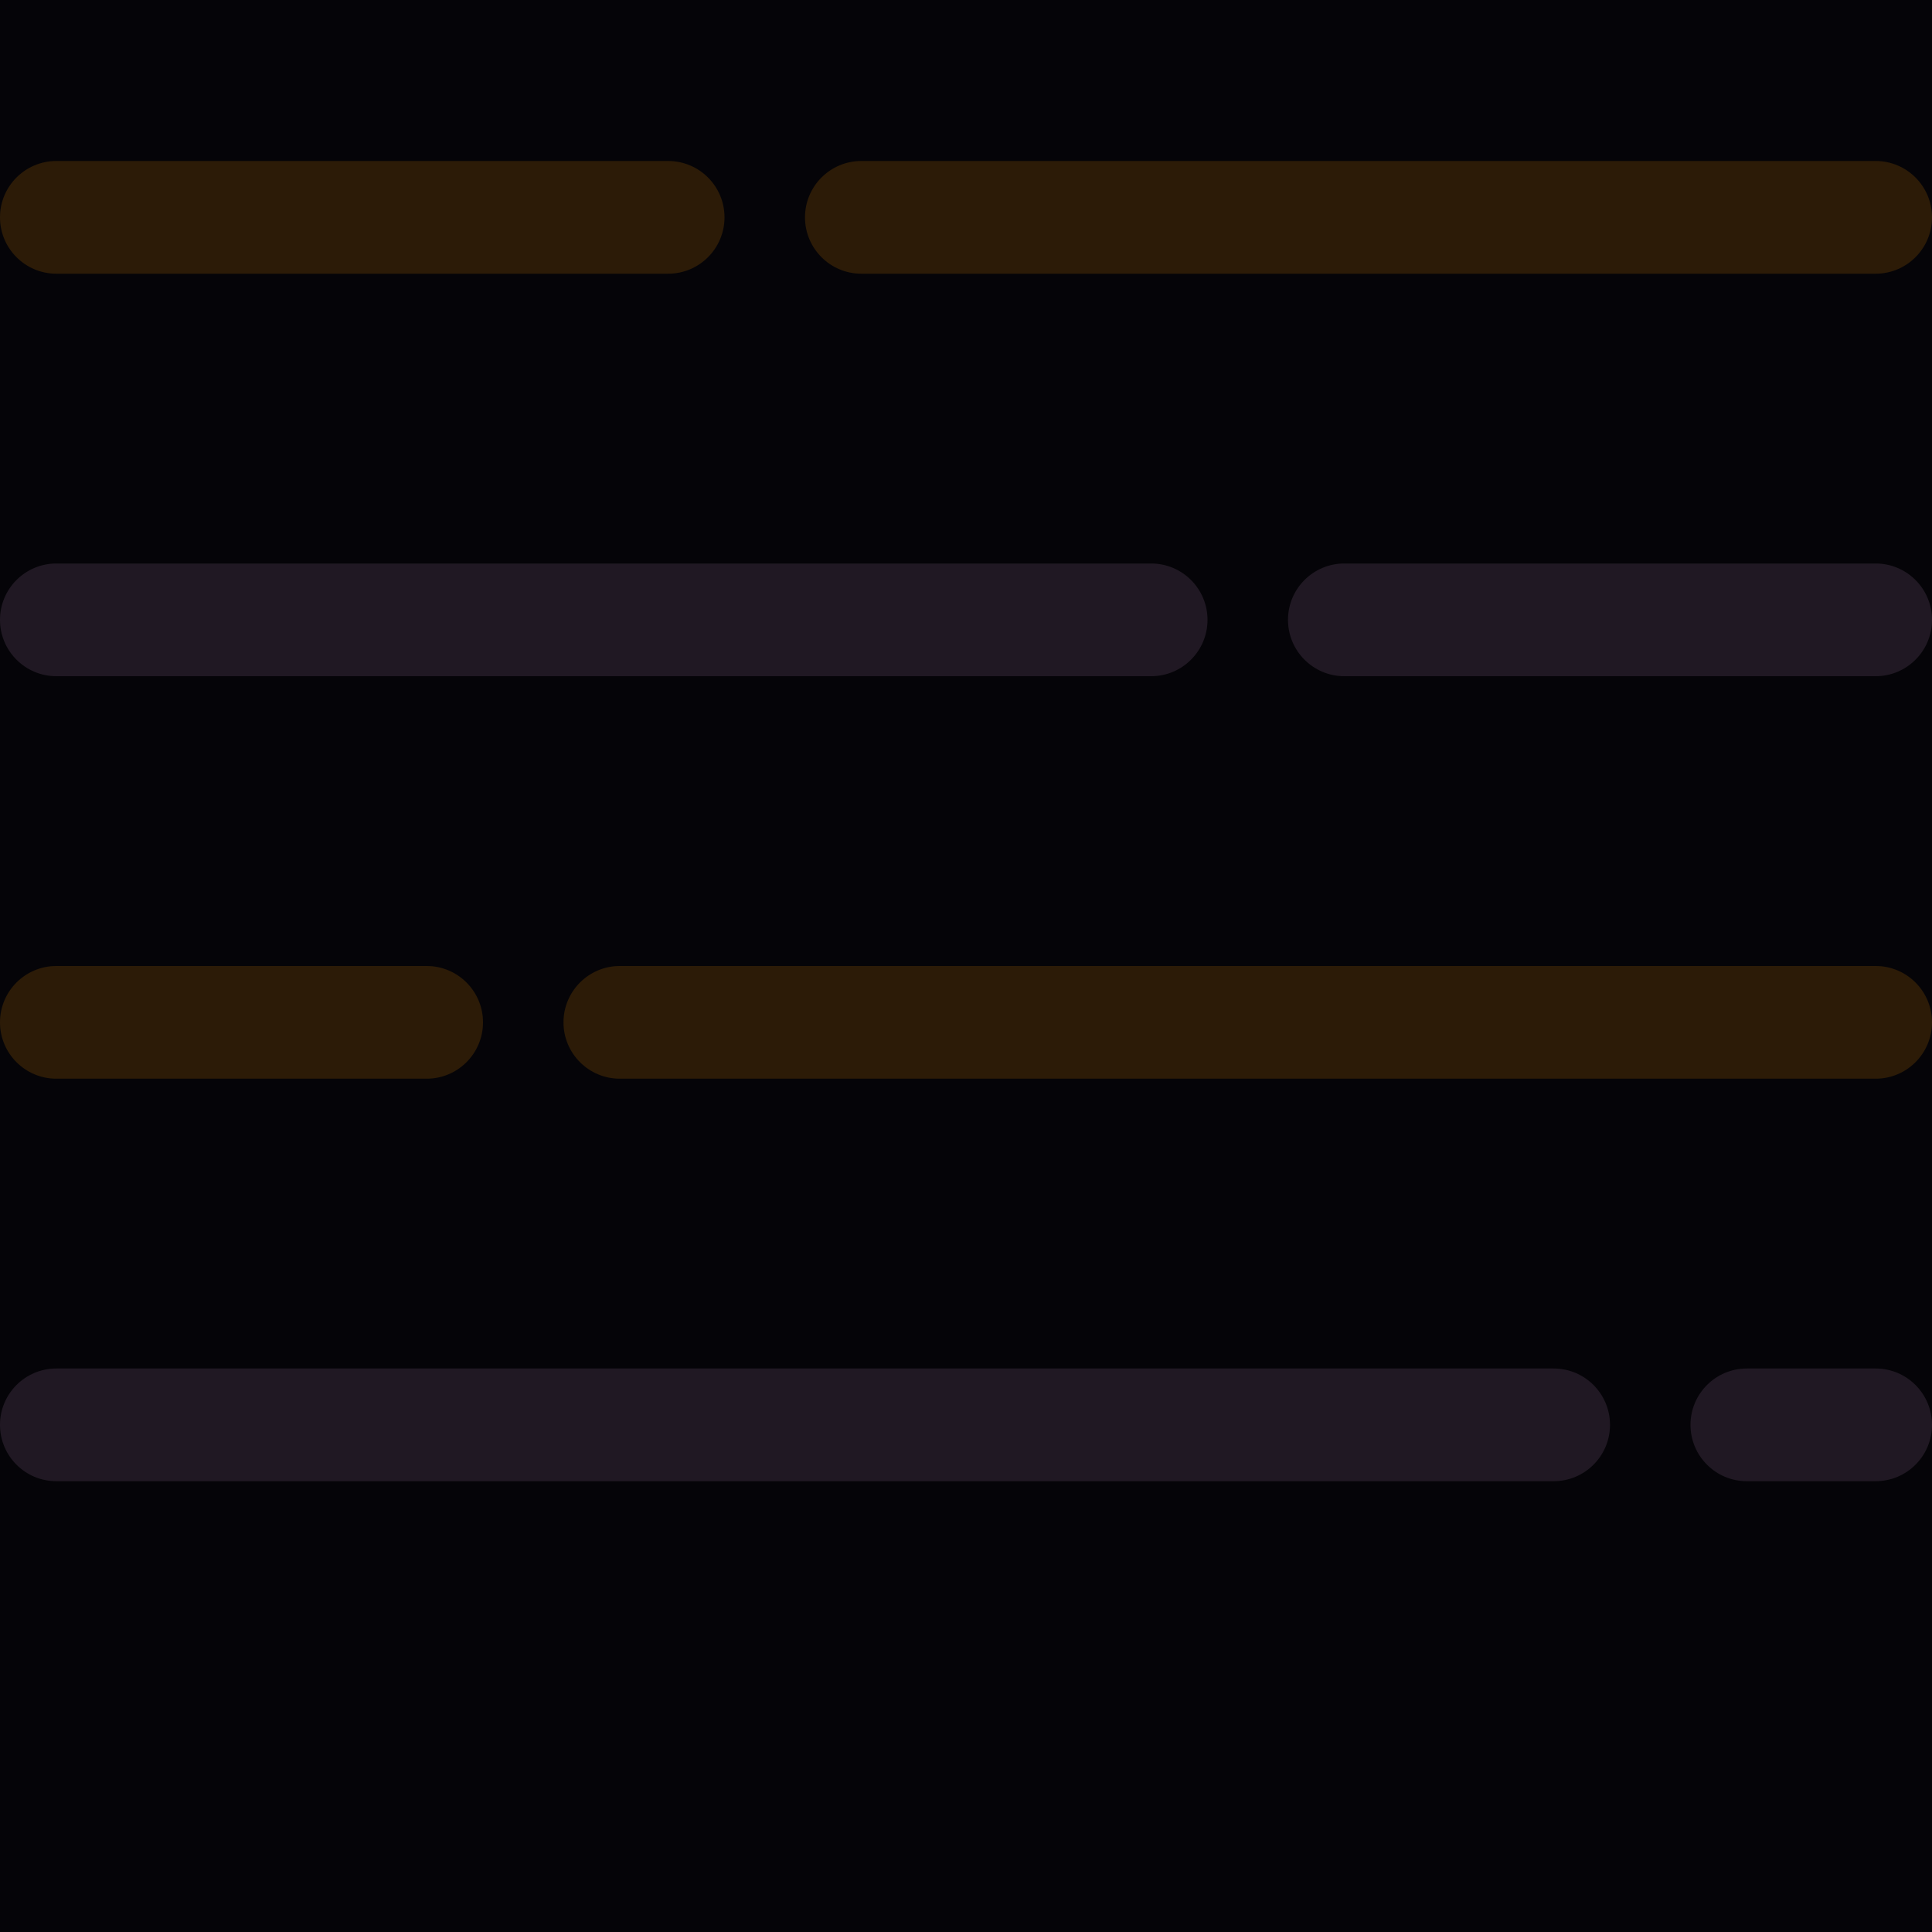
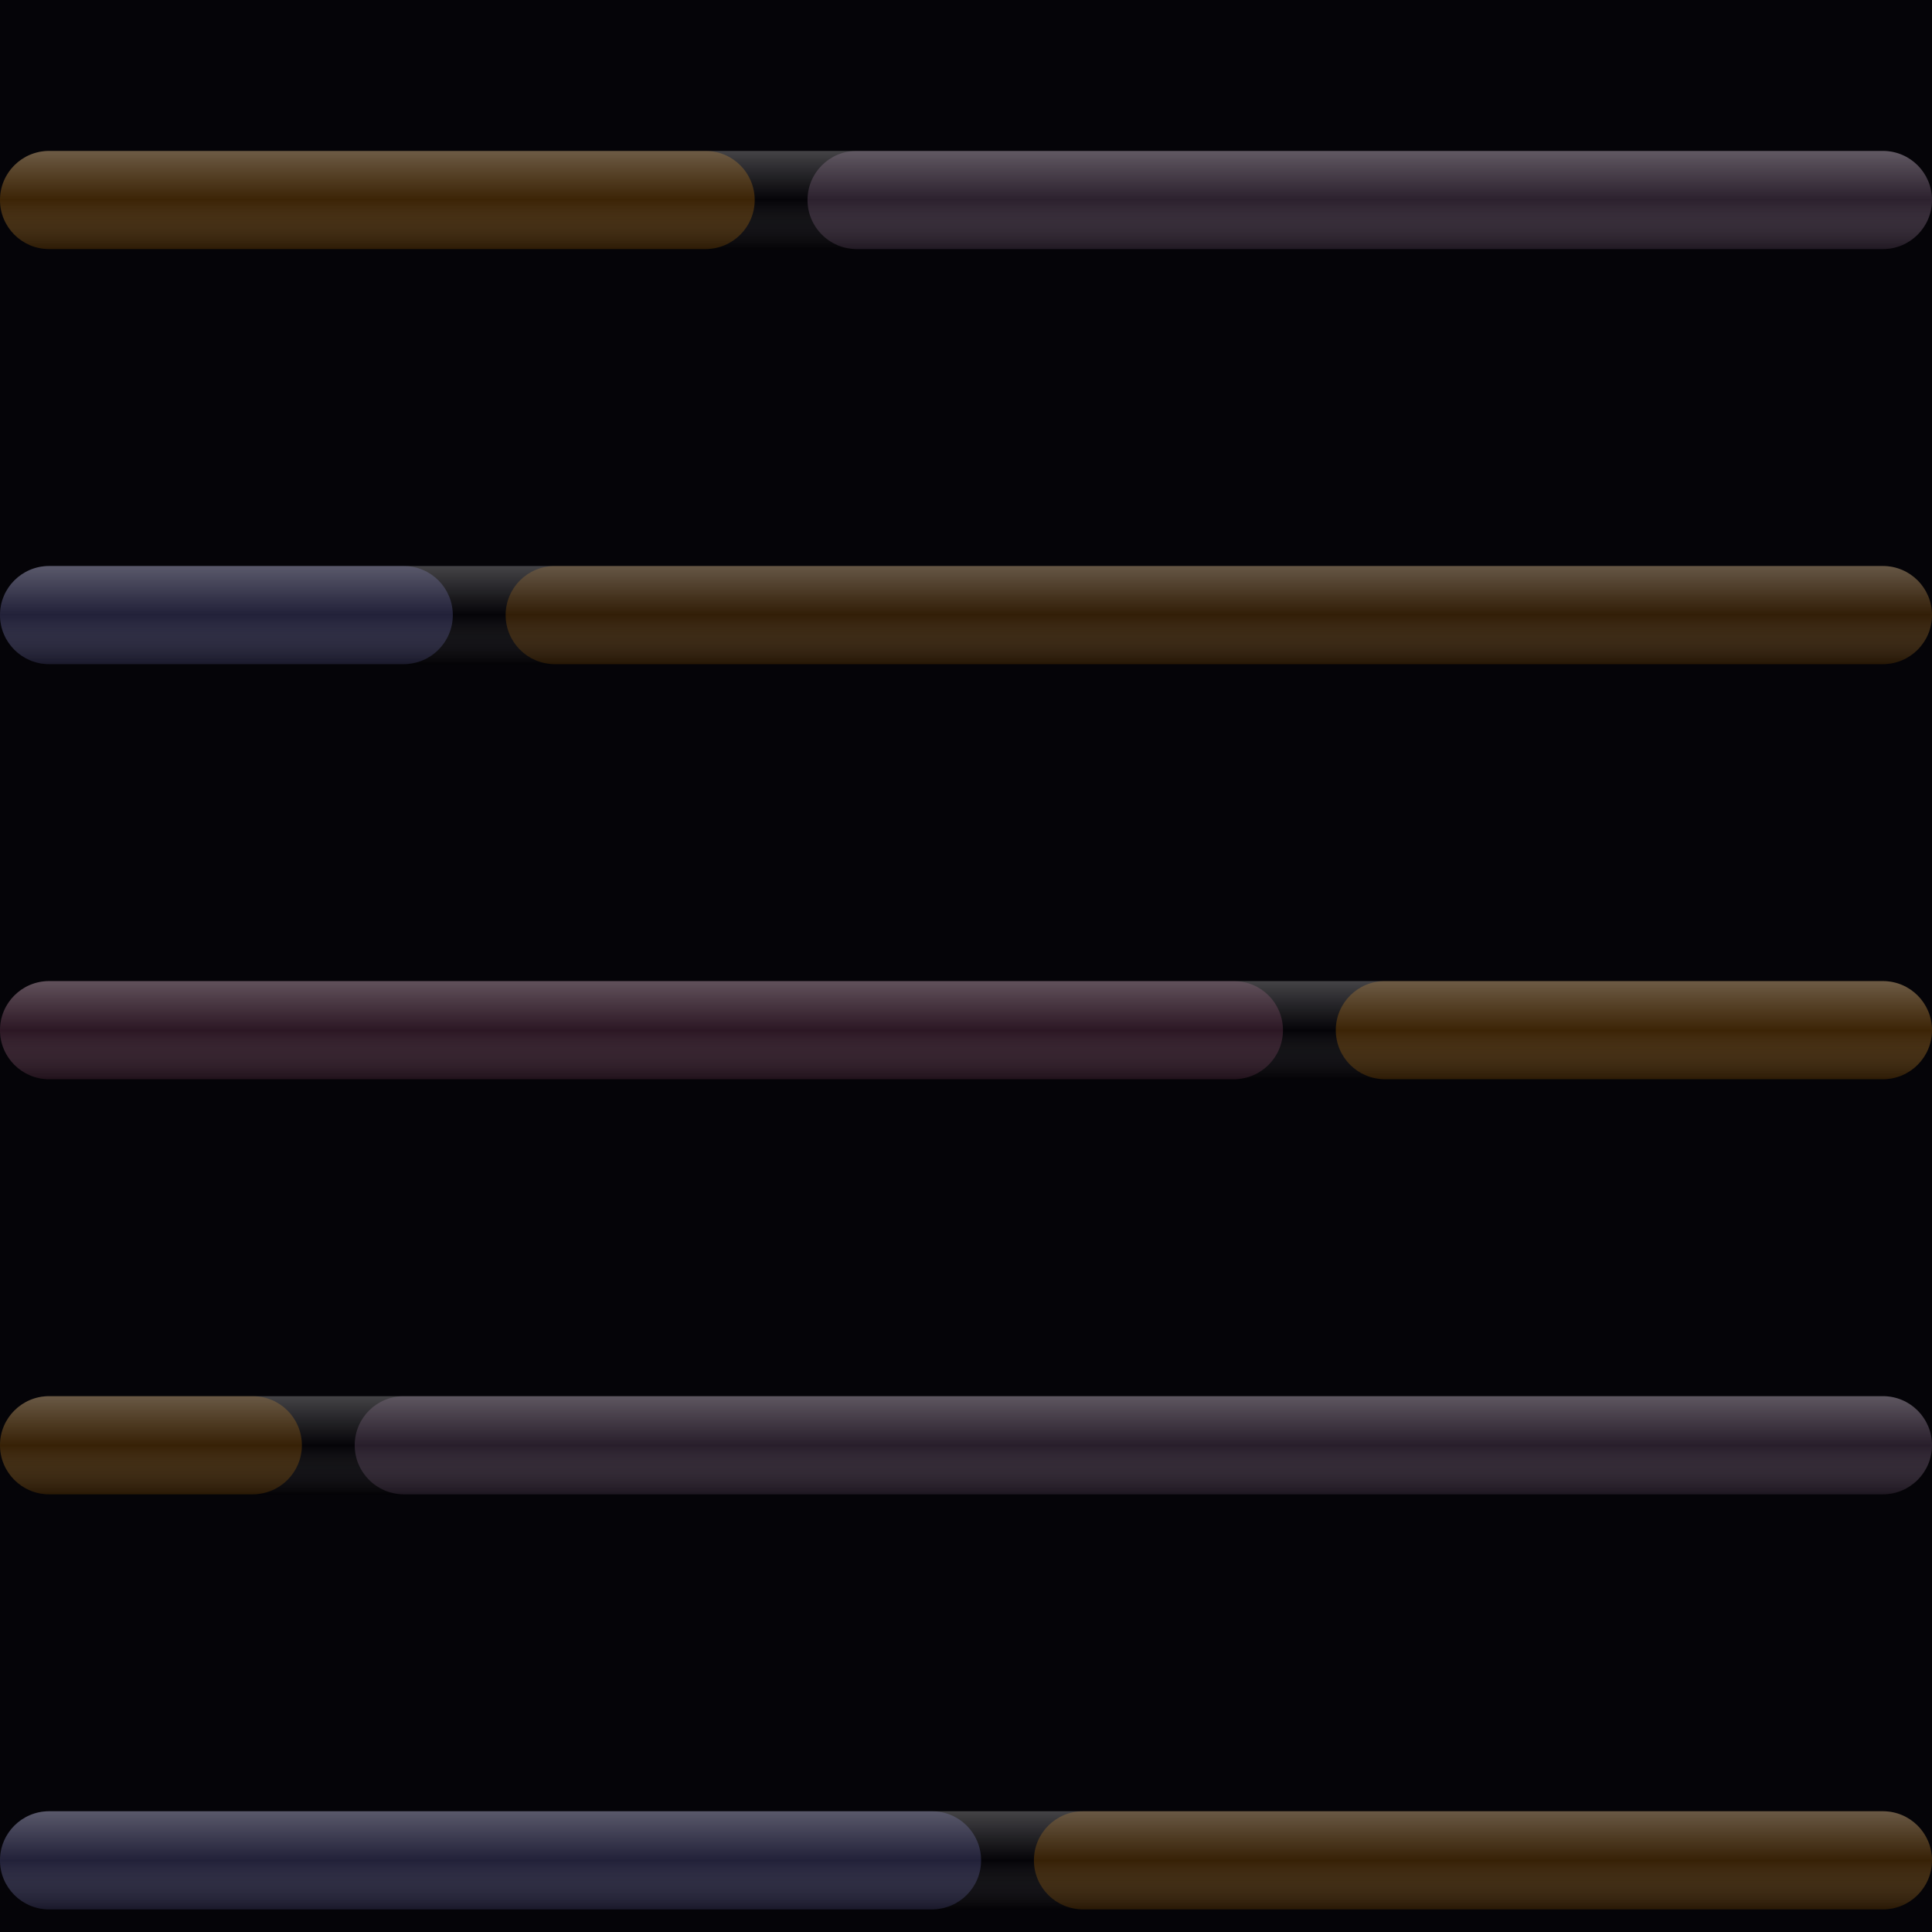
- <svg xmlns="http://www.w3.org/2000/svg" width="240" height="240" viewBox="0 0 240 240">
-   <rect width="240" height="240" fill="#050408" />
-   <g fill="#ff9900" fill-opacity="0.16">
-     <rect x="0" y="20" width="90" height="14" rx="7" />
-     <rect x="100" y="20" width="140" height="14" rx="7" />
-     <rect x="0" y="120" width="60" height="14" rx="7" />
-     <rect x="70" y="120" width="170" height="14" rx="7" />
+ <svg xmlns="http://www.w3.org/2000/svg" width="512" height="512" viewBox="0 0 512 512">
+   <defs>
+     <linearGradient id="sheen" x1="0" x2="0" y1="0" y2="1">
+       <stop offset="0" stop-color="#fff" stop-opacity="0.25" />
+       <stop offset="0.5" stop-color="#fff" stop-opacity="0" />
+       <stop offset="1" stop-color="#000" stop-opacity="0.25" />
+     </linearGradient>
+   </defs>
+   <rect width="512" height="512" fill="#050408" />
+   <g>
+     <rect x="0" y="40" width="200" height="26" rx="13" fill="#ff9900" fill-opacity="0.22" />
+     <rect x="214" y="40" width="298" height="26" rx="13" fill="#cc99cc" fill-opacity="0.2" />
+     <rect x="0" y="150" width="120" height="26" rx="13" fill="#9999ff" fill-opacity="0.2" />
+     <rect x="134" y="150" width="378" height="26" rx="13" fill="#ff9900" fill-opacity="0.18" />
+     <rect x="0" y="260" width="340" height="26" rx="13" fill="#cc6699" fill-opacity="0.2" />
+     <rect x="354" y="260" width="158" height="26" rx="13" fill="#ff9900" fill-opacity="0.22" />
+     <rect x="0" y="370" width="80" height="26" rx="13" fill="#ff9900" fill-opacity="0.2" />
+     <rect x="94" y="370" width="418" height="26" rx="13" fill="#cc99cc" fill-opacity="0.18" />
+     <rect x="0" y="480" width="260" height="26" rx="13" fill="#9999ff" fill-opacity="0.2" />
+     <rect x="274" y="480" width="238" height="26" rx="13" fill="#ff9900" fill-opacity="0.2" />
  </g>
-   <g fill="#cc99cc" fill-opacity="0.14">
-     <rect x="0" y="70" width="150" height="14" rx="7" />
-     <rect x="160" y="70" width="80" height="14" rx="7" />
-     <rect x="0" y="170" width="200" height="14" rx="7" />
-     <rect x="210" y="170" width="30" height="14" rx="7" />
+   <g fill="url(#sheen)">
+     <rect x="0" y="40" width="512" height="26" rx="13" />
+     <rect x="0" y="150" width="512" height="26" rx="13" />
+     <rect x="0" y="260" width="512" height="26" rx="13" />
+     <rect x="0" y="370" width="512" height="26" rx="13" />
+     <rect x="0" y="480" width="512" height="26" rx="13" />
  </g>
</svg>
